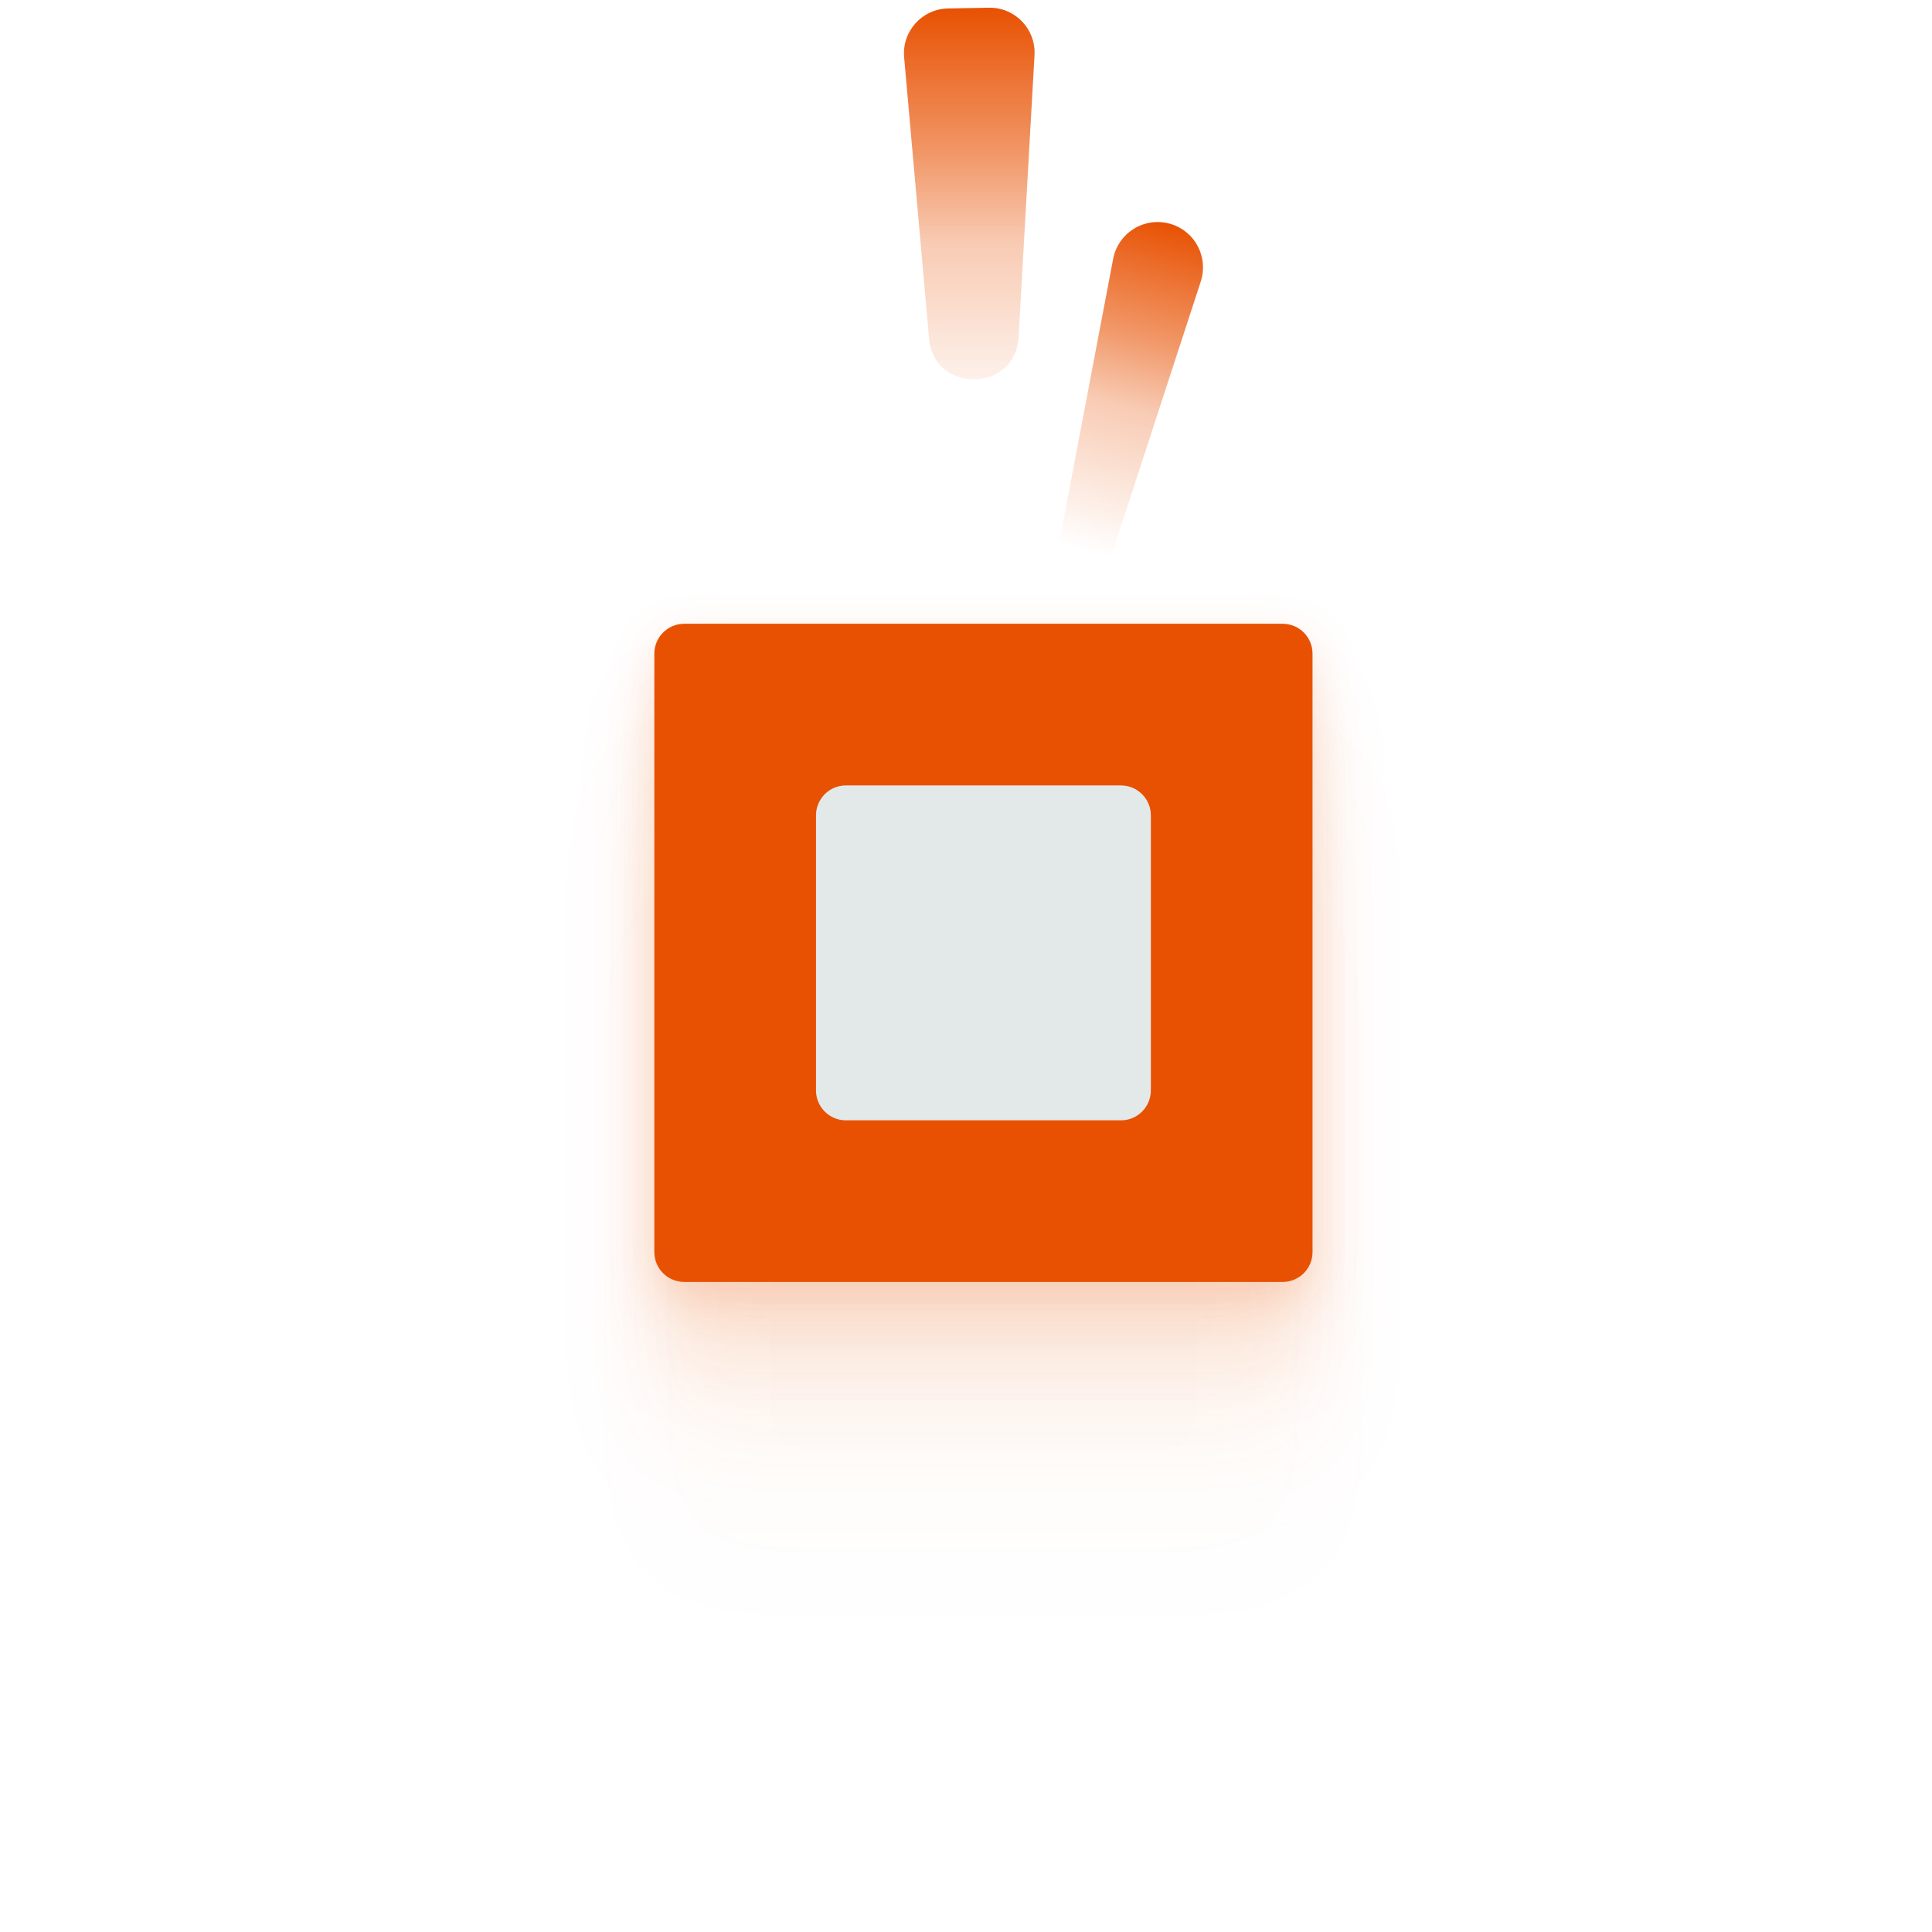
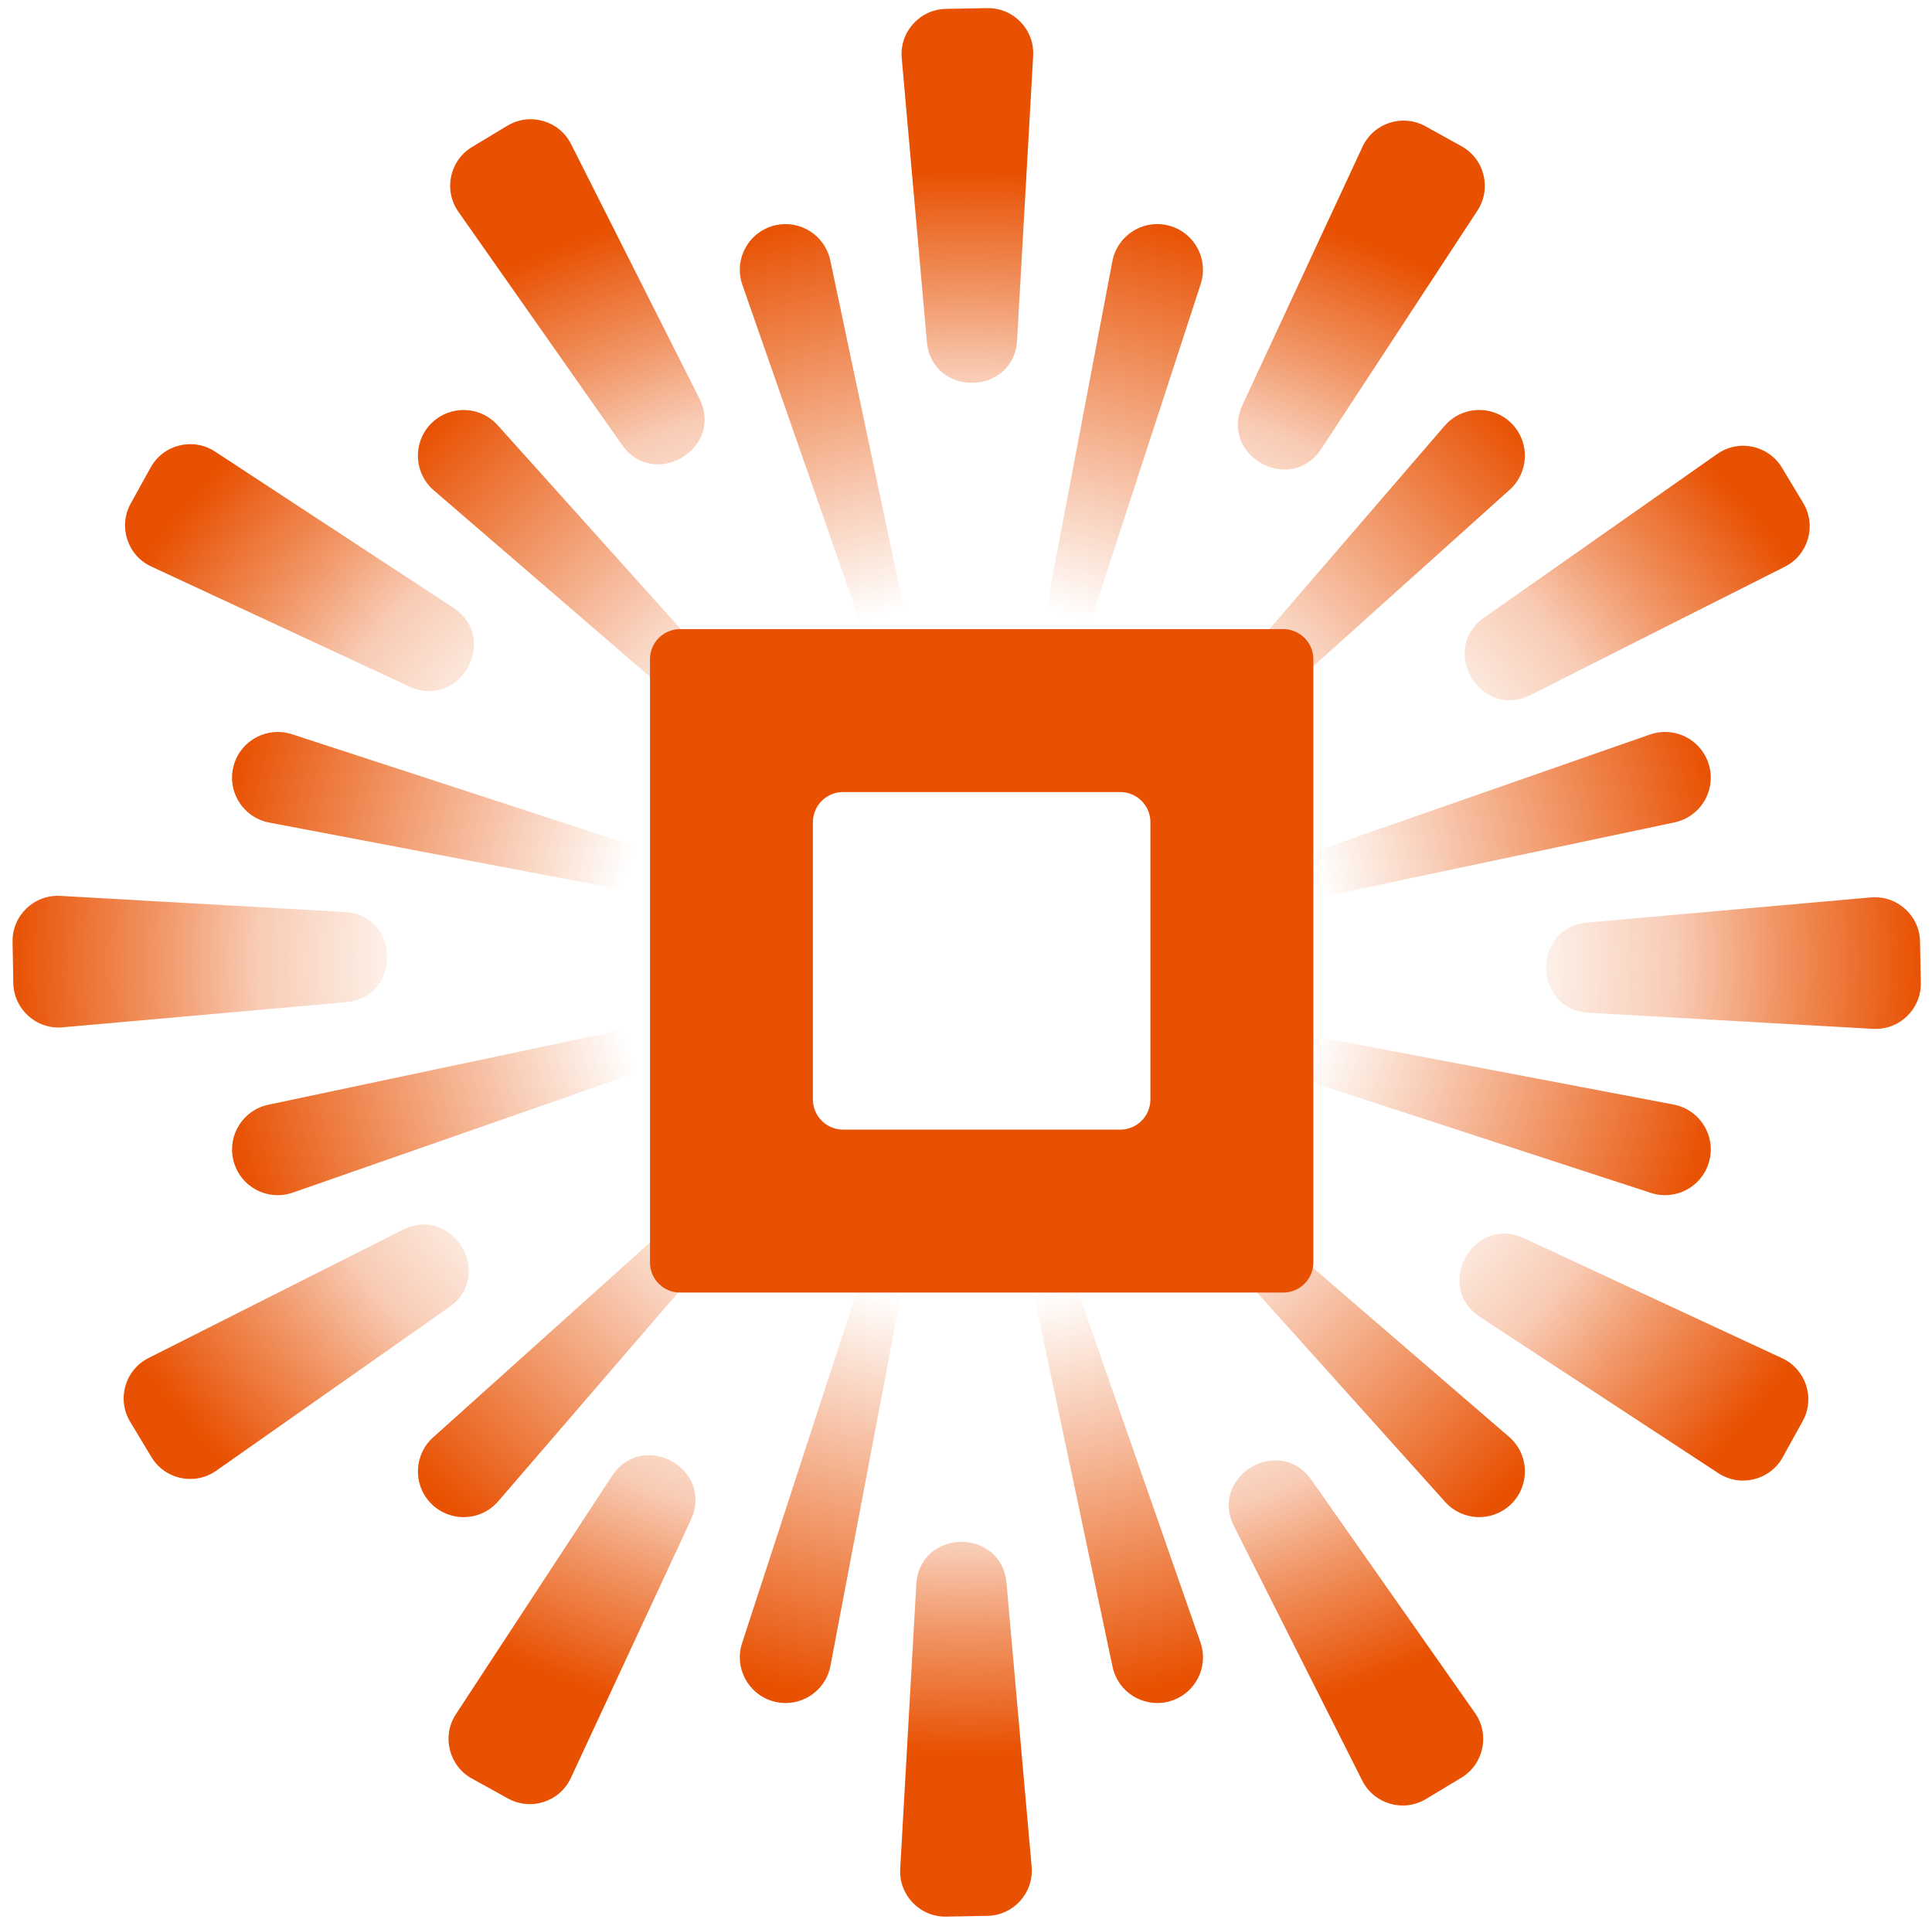
- <svg xmlns="http://www.w3.org/2000/svg" xmlns:xlink="http://www.w3.org/1999/xlink" width="50" height="50" viewBox="0 0 50 50" fill="none">
-   <g id="Repeat group 1_inner" data-figma-trr="r12u1-0f">
-     <path d="M23.399 1.483C23.339 0.812 23.861 0.232 24.534 0.219L25.592 0.2C26.268 0.187 26.812 0.752 26.773 1.427L26.361 8.724C26.279 10.162 24.171 10.196 24.044 8.761L23.399 1.483Z" fill="url(#paint0_linear_609_468)" />
-   </g>
-   <use xlink:href="#Repeat%20group%201_inner" transform="translate(15.5876 -8.99958) rotate(30)" />
-   <use xlink:href="#Repeat%20group%201_inner" transform="translate(33.5867 -8.99963) rotate(60)" />
-   <use xlink:href="#Repeat%20group%201_inner" transform="translate(49.1744 -0.000136225) rotate(90)" />
-   <use xlink:href="#Repeat%20group%201_inner" transform="translate(58.174 15.5875) rotate(120)" />
-   <use xlink:href="#Repeat%20group%201_inner" transform="translate(58.174 33.5866) rotate(150)" />
-   <use xlink:href="#Repeat%20group%201_inner" transform="translate(49.1745 49.1743) rotate(-180)" />
-   <use xlink:href="#Repeat%20group%201_inner" transform="translate(33.5869 58.1738) rotate(-150)" />
-   <use xlink:href="#Repeat%20group%201_inner" transform="translate(15.5878 58.1739) rotate(-120)" />
-   <use xlink:href="#Repeat%20group%201_inner" transform="translate(0.000137006 49.1744) rotate(-90)" />
-   <use xlink:href="#Repeat%20group%201_inner" transform="translate(-8.99944 33.5868) rotate(-60)" />
-   <use xlink:href="#Repeat%20group%201_inner" transform="translate(-8.99949 15.5877) rotate(-30)" />
-   <g id="Repeat group 2_inner" data-figma-trr="r12u1-0f">
-     <path d="M28.808 6.701C28.938 6.013 29.638 5.592 30.307 5.799C30.933 5.992 31.279 6.661 31.076 7.284L25.37 24.78L28.808 6.701Z" fill="url(#paint1_linear_609_468)" />
-   </g>
-   <use xlink:href="#Repeat%20group%202_inner" transform="translate(12.4909 -7.21159) rotate(30)" />
-   <use xlink:href="#Repeat%20group%202_inner" transform="translate(26.9141 -7.21159) rotate(60)" />
-   <use xlink:href="#Repeat%20group%202_inner" transform="translate(39.4049 1.71594e-05) rotate(90)" />
-   <use xlink:href="#Repeat%20group%202_inner" transform="translate(46.6165 12.4909) rotate(120)" />
-   <use xlink:href="#Repeat%20group%202_inner" transform="translate(46.6165 26.9141) rotate(150)" />
-   <use xlink:href="#Repeat%20group%202_inner" transform="translate(39.4049 39.4049) rotate(-180)" />
-   <use xlink:href="#Repeat%20group%202_inner" transform="translate(26.914 46.6165) rotate(-150)" />
-   <use xlink:href="#Repeat%20group%202_inner" transform="translate(12.4908 46.6165) rotate(-120)" />
-   <use xlink:href="#Repeat%20group%202_inner" transform="translate(-1.65331e-05 39.4049) rotate(-90)" />
-   <use xlink:href="#Repeat%20group%202_inner" transform="translate(-7.21161 26.914) rotate(-60)" />
-   <use xlink:href="#Repeat%20group%202_inner" transform="translate(-7.2116 12.4908) rotate(-30)" />
-   <g filter="url(#filter0_dddd_609_468)">
-     <path d="M16.934 16.917C16.934 16.489 17.281 16.143 17.709 16.143H33.194C33.622 16.143 33.968 16.489 33.968 16.917V32.403C33.968 32.83 33.622 33.177 33.194 33.177H17.709C17.281 33.177 16.934 32.83 16.934 32.403V16.917Z" fill="#E85102" />
-     <path d="M21.118 21.102C21.118 20.674 21.464 20.327 21.892 20.327H29.01C29.438 20.327 29.784 20.674 29.784 21.102V28.219C29.784 28.647 29.438 28.994 29.01 28.994H21.892C21.464 28.994 21.118 28.647 21.118 28.219V21.102Z" fill="#E3E9E9" />
-   </g>
+ <svg xmlns="http://www.w3.org/2000/svg" width="205" height="204" viewBox="0 0 205 204" fill="none">
+   <path d="M95.681 6.165C95.435 3.393 97.591 0.993 100.373 0.942L104.746 0.861C107.538 0.81 109.784 3.144 109.626 5.932L107.921 36.087C107.584 42.029 98.873 42.168 98.347 36.239L95.681 6.165Z" fill="url(#paint0_radial_26_60)" />
+   <path d="M144.571 15.572C145.745 13.048 148.812 12.048 151.247 13.395L155.074 15.511C157.518 16.863 158.296 20.007 156.766 22.343L140.211 47.605C136.948 52.583 129.334 48.348 131.843 42.95L144.571 15.572Z" fill="url(#paint1_radial_26_60)" />
+   <path d="M182.209 48.164C184.487 46.565 187.643 47.233 189.078 49.617L191.334 53.363C192.775 55.755 191.877 58.867 189.384 60.125L162.416 73.725C157.101 76.405 152.625 68.93 157.497 65.51L182.209 48.164Z" fill="url(#paint2_radial_26_60)" />
+   <path d="M198.507 95.209C201.28 94.963 203.679 97.119 203.73 99.901L203.811 104.273C203.862 107.066 201.529 109.312 198.741 109.154L168.586 107.448C162.643 107.112 162.504 98.4 168.433 97.875L198.507 95.209Z" fill="url(#paint3_radial_26_60)" />
+   <path d="M189.1 144.099C191.624 145.273 192.624 148.339 191.277 150.775L189.161 154.602C187.809 157.045 184.665 157.824 182.33 156.293L157.068 139.739C152.089 136.476 156.325 128.862 161.722 131.371L189.1 144.099Z" fill="url(#paint4_radial_26_60)" />
+   <path d="M156.508 181.736C158.107 184.014 157.44 187.17 155.056 188.606L151.31 190.862C148.917 192.303 145.805 191.405 144.547 188.911L130.947 161.944C128.267 156.629 135.742 152.153 139.162 157.025L156.508 181.736Z" fill="url(#paint5_radial_26_60)" />
+   <path d="M109.464 198.035C109.71 200.807 107.554 203.207 104.771 203.258L100.399 203.339C97.607 203.39 95.361 201.057 95.518 198.269L97.224 168.114C97.56 162.171 106.272 162.032 106.798 167.961L109.464 198.035Z" fill="url(#paint6_radial_26_60)" />
+   <path d="M60.573 188.628C59.4 191.152 56.333 192.152 53.898 190.805L50.071 188.689C47.627 187.337 46.848 184.193 48.379 181.857L64.934 156.595C68.196 151.617 75.81 155.852 73.301 161.25L60.573 188.628Z" fill="url(#paint7_radial_26_60)" />
+   <path d="M22.936 156.036C20.658 157.635 17.502 156.968 16.066 154.583L13.81 150.837C12.37 148.445 13.268 145.333 15.761 144.075L42.729 130.475C48.043 127.795 52.52 135.27 47.648 138.69L22.936 156.036Z" fill="url(#paint8_radial_26_60)" />
+   <path d="M6.637 108.992C3.865 109.238 1.465 107.082 1.414 104.299L1.334 99.927C1.282 97.135 3.616 94.888 6.404 95.046L36.559 96.752C42.501 97.088 42.641 105.8 36.712 106.325L6.637 108.992Z" fill="url(#paint9_radial_26_60)" />
+   <path d="M16.044 60.101C13.521 58.928 12.52 55.861 13.867 53.425L15.984 49.599C17.335 47.155 20.479 46.376 22.815 47.907L48.077 64.462C53.055 67.724 48.82 75.338 43.422 72.829L16.044 60.101Z" fill="url(#paint10_radial_26_60)" />
+   <path d="M48.636 22.464C47.037 20.186 47.705 17.03 50.089 15.594L53.835 13.338C56.227 11.898 59.34 12.795 60.597 15.289L74.197 42.257C76.877 47.571 69.402 52.047 65.983 47.176L48.636 22.464Z" fill="url(#paint11_radial_26_60)" />
+   <path d="M118.031 27.72C118.571 24.878 121.463 23.138 124.227 23.993C126.814 24.792 128.245 27.555 127.405 30.129L103.827 102.429L118.031 27.72Z" fill="url(#paint12_radial_26_60)" />
+   <path d="M153.28 45.181C155.169 42.99 158.544 42.929 160.51 45.051C162.35 47.037 162.208 50.145 160.194 51.954L103.625 102.779L153.28 45.181Z" fill="url(#paint13_radial_26_60)" />
+   <path d="M175.077 77.927C177.808 76.974 180.761 78.609 181.403 81.43C182.004 84.07 180.327 86.69 177.678 87.25L103.275 102.981L175.077 77.927Z" fill="url(#paint14_radial_26_60)" />
+   <path d="M177.58 117.184C180.422 117.725 182.162 120.617 181.308 123.381C180.508 125.967 177.745 127.398 175.171 126.559L102.871 102.981L177.58 117.184Z" fill="url(#paint15_radial_26_60)" />
+   <path d="M160.119 152.434C162.31 154.323 162.371 157.698 160.249 159.664C158.263 161.504 155.155 161.362 153.346 159.348L102.521 102.779L160.119 152.434Z" fill="url(#paint16_radial_26_60)" />
+   <path d="M127.373 174.231C128.326 176.962 126.691 179.915 123.871 180.557C121.231 181.157 118.61 179.48 118.05 176.831L102.319 102.429L127.373 174.231Z" fill="url(#paint17_radial_26_60)" />
+   <path d="M88.116 176.734C87.576 179.576 84.683 181.316 81.919 180.461C79.333 179.661 77.902 176.899 78.742 174.325L102.319 102.025L88.116 176.734Z" fill="url(#paint18_radial_26_60)" />
+   <path d="M52.866 159.273C50.977 161.464 47.603 161.525 45.636 159.403C43.796 157.417 43.938 154.309 45.953 152.499L102.521 101.675L52.866 159.273Z" fill="url(#paint19_radial_26_60)" />
+   <path d="M31.07 126.527C28.338 127.48 25.386 125.845 24.744 123.024C24.143 120.384 25.82 117.764 28.469 117.204L102.871 101.473L31.07 126.527Z" fill="url(#paint20_radial_26_60)" />
+   <path d="M28.566 87.269C25.724 86.729 23.985 83.837 24.839 81.073C25.639 78.487 28.402 77.056 30.976 77.895L103.275 101.473L28.566 87.269Z" fill="url(#paint21_radial_26_60)" />
+   <path d="M46.027 52.02C43.836 50.131 43.776 46.756 45.897 44.79C47.883 42.95 50.991 43.092 52.801 45.106L103.625 101.675L46.027 52.02Z" fill="url(#paint22_radial_26_60)" />
+   <path d="M78.773 30.223C77.82 27.492 79.455 24.539 82.276 23.897C84.916 23.297 87.536 24.974 88.097 27.622L103.827 102.025L78.773 30.223Z" fill="url(#paint23_radial_26_60)" />
+   <path d="M72.168 66.742C70.4 66.742 68.968 68.175 68.968 69.942V133.933C68.968 135.7 70.4 137.133 72.168 137.133H136.158C137.925 137.133 139.358 135.7 139.358 133.933V69.942C139.358 68.175 137.925 66.742 136.158 66.742H72.168ZM86.255 87.231C86.255 85.464 87.688 84.031 89.456 84.031H118.868C120.635 84.031 122.068 85.464 122.068 87.231V116.644C122.068 118.411 120.635 119.844 118.868 119.844H89.456C87.688 119.844 86.255 118.411 86.255 116.644V87.231Z" fill="#E85102" />
  <defs>
-     <filter id="filter0_dddd_609_468" x="13.836" y="15.368" width="23.23" height="28.263" filterUnits="userSpaceOnUse" color-interpolation-filters="sRGB">
-       <feFlood flood-opacity="0" result="BackgroundImageFix" />
-       <feColorMatrix in="SourceAlpha" type="matrix" values="0 0 0 0 0 0 0 0 0 0 0 0 0 0 0 0 0 0 127 0" result="hardAlpha" />
-       <feOffset dy="0.387" />
-       <feGaussianBlur stdDeviation="0.581" />
-       <feColorMatrix type="matrix" values="0 0 0 0 0.91 0 0 0 0 0.318 0 0 0 0 0.008 0 0 0 0.16 0" />
-       <feBlend mode="normal" in2="BackgroundImageFix" result="effect1_dropShadow_609_468" />
-       <feColorMatrix in="SourceAlpha" type="matrix" values="0 0 0 0 0 0 0 0 0 0 0 0 0 0 0 0 0 0 127 0" result="hardAlpha" />
-       <feOffset dy="1.936" />
-       <feGaussianBlur stdDeviation="0.968" />
-       <feColorMatrix type="matrix" values="0 0 0 0 0.91 0 0 0 0 0.318 0 0 0 0 0.008 0 0 0 0.12 0" />
-       <feBlend mode="normal" in2="effect1_dropShadow_609_468" result="effect2_dropShadow_609_468" />
-       <feColorMatrix in="SourceAlpha" type="matrix" values="0 0 0 0 0 0 0 0 0 0 0 0 0 0 0 0 0 0 127 0" result="hardAlpha" />
-       <feOffset dy="4.259" />
-       <feGaussianBlur stdDeviation="1.355" />
-       <feColorMatrix type="matrix" values="0 0 0 0 0.91 0 0 0 0 0.318 0 0 0 0 0.008 0 0 0 0.05 0" />
-       <feBlend mode="normal" in2="effect2_dropShadow_609_468" result="effect3_dropShadow_609_468" />
-       <feColorMatrix in="SourceAlpha" type="matrix" values="0 0 0 0 0 0 0 0 0 0 0 0 0 0 0 0 0 0 127 0" result="hardAlpha" />
-       <feOffset dy="7.357" />
-       <feGaussianBlur stdDeviation="1.549" />
-       <feColorMatrix type="matrix" values="0 0 0 0 0.91 0 0 0 0 0.318 0 0 0 0 0.008 0 0 0 0.01 0" />
-       <feBlend mode="normal" in2="effect3_dropShadow_609_468" result="effect4_dropShadow_609_468" />
-       <feBlend mode="normal" in="SourceGraphic" in2="effect4_dropShadow_609_468" result="shape" />
-     </filter>
-     <linearGradient id="paint0_linear_609_468" x1="25.066" y1="0.177" x2="25.066" y2="24.7" gradientUnits="userSpaceOnUse">
-       <stop stop-color="#E85102" />
-       <stop offset="0.154" stop-color="#E85102" stop-opacity="0.6" />
-       <stop offset="0.25" stop-color="#E85102" stop-opacity="0.3" />
-       <stop offset="0.447" stop-color="#E85102" stop-opacity="0" />
-     </linearGradient>
-     <linearGradient id="paint1_linear_609_468" x1="30.262" y1="5.735" x2="25.172" y2="24.727" gradientUnits="userSpaceOnUse">
-       <stop stop-color="#E85102" />
-       <stop offset="0.154" stop-color="#E85102" stop-opacity="0.6" />
-       <stop offset="0.25" stop-color="#E85102" stop-opacity="0.3" />
-       <stop offset="0.447" stop-color="#E85102" stop-opacity="0" />
-     </linearGradient>
+     <radialGradient id="paint0_radial_26_60" cx="0" cy="0" r="1" gradientUnits="userSpaceOnUse" gradientTransform="translate(102.572 102.1) rotate(90) scale(83.7881 101.24)">
+       <stop offset="0.553" stop-color="#E85102" stop-opacity="0" />
+       <stop offset="0.745" stop-color="#E85102" stop-opacity="0.3" />
+       <stop offset="0.846" stop-color="#E85102" stop-opacity="0.6" />
+       <stop offset="1" stop-color="#E85102" />
+     </radialGradient>
+     <radialGradient id="paint1_radial_26_60" cx="0" cy="0" r="1" gradientUnits="userSpaceOnUse" gradientTransform="translate(102.572 102.1) rotate(90) scale(83.7881 101.24)">
+       <stop offset="0.553" stop-color="#E85102" stop-opacity="0" />
+       <stop offset="0.745" stop-color="#E85102" stop-opacity="0.3" />
+       <stop offset="0.846" stop-color="#E85102" stop-opacity="0.6" />
+       <stop offset="1" stop-color="#E85102" />
+     </radialGradient>
+     <radialGradient id="paint2_radial_26_60" cx="0" cy="0" r="1" gradientUnits="userSpaceOnUse" gradientTransform="translate(102.572 102.1) rotate(90) scale(83.7881 101.24)">
+       <stop offset="0.553" stop-color="#E85102" stop-opacity="0" />
+       <stop offset="0.745" stop-color="#E85102" stop-opacity="0.3" />
+       <stop offset="0.846" stop-color="#E85102" stop-opacity="0.6" />
+       <stop offset="1" stop-color="#E85102" />
+     </radialGradient>
+     <radialGradient id="paint3_radial_26_60" cx="0" cy="0" r="1" gradientUnits="userSpaceOnUse" gradientTransform="translate(102.572 102.1) rotate(90) scale(83.7881 101.24)">
+       <stop offset="0.553" stop-color="#E85102" stop-opacity="0" />
+       <stop offset="0.745" stop-color="#E85102" stop-opacity="0.3" />
+       <stop offset="0.846" stop-color="#E85102" stop-opacity="0.6" />
+       <stop offset="1" stop-color="#E85102" />
+     </radialGradient>
+     <radialGradient id="paint4_radial_26_60" cx="0" cy="0" r="1" gradientUnits="userSpaceOnUse" gradientTransform="translate(102.572 102.1) rotate(90) scale(83.7881 101.24)">
+       <stop offset="0.553" stop-color="#E85102" stop-opacity="0" />
+       <stop offset="0.745" stop-color="#E85102" stop-opacity="0.3" />
+       <stop offset="0.846" stop-color="#E85102" stop-opacity="0.6" />
+       <stop offset="1" stop-color="#E85102" />
+     </radialGradient>
+     <radialGradient id="paint5_radial_26_60" cx="0" cy="0" r="1" gradientUnits="userSpaceOnUse" gradientTransform="translate(102.572 102.1) rotate(90) scale(83.7881 101.24)">
+       <stop offset="0.553" stop-color="#E85102" stop-opacity="0" />
+       <stop offset="0.745" stop-color="#E85102" stop-opacity="0.3" />
+       <stop offset="0.846" stop-color="#E85102" stop-opacity="0.6" />
+       <stop offset="1" stop-color="#E85102" />
+     </radialGradient>
+     <radialGradient id="paint6_radial_26_60" cx="0" cy="0" r="1" gradientUnits="userSpaceOnUse" gradientTransform="translate(102.572 102.1) rotate(90) scale(83.7881 101.24)">
+       <stop offset="0.553" stop-color="#E85102" stop-opacity="0" />
+       <stop offset="0.745" stop-color="#E85102" stop-opacity="0.3" />
+       <stop offset="0.846" stop-color="#E85102" stop-opacity="0.6" />
+       <stop offset="1" stop-color="#E85102" />
+     </radialGradient>
+     <radialGradient id="paint7_radial_26_60" cx="0" cy="0" r="1" gradientUnits="userSpaceOnUse" gradientTransform="translate(102.572 102.1) rotate(90) scale(83.7881 101.24)">
+       <stop offset="0.553" stop-color="#E85102" stop-opacity="0" />
+       <stop offset="0.745" stop-color="#E85102" stop-opacity="0.3" />
+       <stop offset="0.846" stop-color="#E85102" stop-opacity="0.6" />
+       <stop offset="1" stop-color="#E85102" />
+     </radialGradient>
+     <radialGradient id="paint8_radial_26_60" cx="0" cy="0" r="1" gradientUnits="userSpaceOnUse" gradientTransform="translate(102.572 102.1) rotate(90) scale(83.7881 101.24)">
+       <stop offset="0.553" stop-color="#E85102" stop-opacity="0" />
+       <stop offset="0.745" stop-color="#E85102" stop-opacity="0.3" />
+       <stop offset="0.846" stop-color="#E85102" stop-opacity="0.6" />
+       <stop offset="1" stop-color="#E85102" />
+     </radialGradient>
+     <radialGradient id="paint9_radial_26_60" cx="0" cy="0" r="1" gradientUnits="userSpaceOnUse" gradientTransform="translate(102.572 102.1) rotate(90) scale(83.7881 101.24)">
+       <stop offset="0.553" stop-color="#E85102" stop-opacity="0" />
+       <stop offset="0.745" stop-color="#E85102" stop-opacity="0.3" />
+       <stop offset="0.846" stop-color="#E85102" stop-opacity="0.6" />
+       <stop offset="1" stop-color="#E85102" />
+     </radialGradient>
+     <radialGradient id="paint10_radial_26_60" cx="0" cy="0" r="1" gradientUnits="userSpaceOnUse" gradientTransform="translate(102.572 102.1) rotate(90) scale(83.7881 101.24)">
+       <stop offset="0.553" stop-color="#E85102" stop-opacity="0" />
+       <stop offset="0.745" stop-color="#E85102" stop-opacity="0.3" />
+       <stop offset="0.846" stop-color="#E85102" stop-opacity="0.6" />
+       <stop offset="1" stop-color="#E85102" />
+     </radialGradient>
+     <radialGradient id="paint11_radial_26_60" cx="0" cy="0" r="1" gradientUnits="userSpaceOnUse" gradientTransform="translate(102.572 102.1) rotate(90) scale(83.7881 101.24)">
+       <stop offset="0.553" stop-color="#E85102" stop-opacity="0" />
+       <stop offset="0.745" stop-color="#E85102" stop-opacity="0.3" />
+       <stop offset="0.846" stop-color="#E85102" stop-opacity="0.6" />
+       <stop offset="1" stop-color="#E85102" />
+     </radialGradient>
+     <radialGradient id="paint12_radial_26_60" cx="0" cy="0" r="1" gradientUnits="userSpaceOnUse" gradientTransform="translate(103.073 101.154) rotate(-103.93) scale(79.7242 80.8295)">
+       <stop offset="0.466" stop-color="#E85102" stop-opacity="0" />
+       <stop offset="0.63" stop-color="#E85102" stop-opacity="0.3" />
+       <stop offset="0.788" stop-color="#E85102" stop-opacity="0.6" />
+       <stop offset="1" stop-color="#E85102" />
+     </radialGradient>
+     <radialGradient id="paint13_radial_26_60" cx="0" cy="0" r="1" gradientUnits="userSpaceOnUse" gradientTransform="translate(103.073 101.154) rotate(-103.93) scale(79.7242 80.8295)">
+       <stop offset="0.466" stop-color="#E85102" stop-opacity="0" />
+       <stop offset="0.63" stop-color="#E85102" stop-opacity="0.3" />
+       <stop offset="0.788" stop-color="#E85102" stop-opacity="0.6" />
+       <stop offset="1" stop-color="#E85102" />
+     </radialGradient>
+     <radialGradient id="paint14_radial_26_60" cx="0" cy="0" r="1" gradientUnits="userSpaceOnUse" gradientTransform="translate(103.073 101.154) rotate(-103.93) scale(79.7242 80.8295)">
+       <stop offset="0.466" stop-color="#E85102" stop-opacity="0" />
+       <stop offset="0.63" stop-color="#E85102" stop-opacity="0.3" />
+       <stop offset="0.788" stop-color="#E85102" stop-opacity="0.6" />
+       <stop offset="1" stop-color="#E85102" />
+     </radialGradient>
+     <radialGradient id="paint15_radial_26_60" cx="0" cy="0" r="1" gradientUnits="userSpaceOnUse" gradientTransform="translate(103.073 101.154) rotate(-103.93) scale(79.7242 80.8295)">
+       <stop offset="0.466" stop-color="#E85102" stop-opacity="0" />
+       <stop offset="0.63" stop-color="#E85102" stop-opacity="0.3" />
+       <stop offset="0.788" stop-color="#E85102" stop-opacity="0.6" />
+       <stop offset="1" stop-color="#E85102" />
+     </radialGradient>
+     <radialGradient id="paint16_radial_26_60" cx="0" cy="0" r="1" gradientUnits="userSpaceOnUse" gradientTransform="translate(103.073 101.154) rotate(-103.93) scale(79.7242 80.8295)">
+       <stop offset="0.466" stop-color="#E85102" stop-opacity="0" />
+       <stop offset="0.63" stop-color="#E85102" stop-opacity="0.3" />
+       <stop offset="0.788" stop-color="#E85102" stop-opacity="0.6" />
+       <stop offset="1" stop-color="#E85102" />
+     </radialGradient>
+     <radialGradient id="paint17_radial_26_60" cx="0" cy="0" r="1" gradientUnits="userSpaceOnUse" gradientTransform="translate(103.073 101.154) rotate(-103.93) scale(79.7242 80.8295)">
+       <stop offset="0.466" stop-color="#E85102" stop-opacity="0" />
+       <stop offset="0.63" stop-color="#E85102" stop-opacity="0.3" />
+       <stop offset="0.788" stop-color="#E85102" stop-opacity="0.6" />
+       <stop offset="1" stop-color="#E85102" />
+     </radialGradient>
+     <radialGradient id="paint18_radial_26_60" cx="0" cy="0" r="1" gradientUnits="userSpaceOnUse" gradientTransform="translate(103.073 101.154) rotate(-103.93) scale(79.7242 80.8295)">
+       <stop offset="0.466" stop-color="#E85102" stop-opacity="0" />
+       <stop offset="0.63" stop-color="#E85102" stop-opacity="0.3" />
+       <stop offset="0.788" stop-color="#E85102" stop-opacity="0.6" />
+       <stop offset="1" stop-color="#E85102" />
+     </radialGradient>
+     <radialGradient id="paint19_radial_26_60" cx="0" cy="0" r="1" gradientUnits="userSpaceOnUse" gradientTransform="translate(103.073 101.154) rotate(-103.93) scale(79.7242 80.8295)">
+       <stop offset="0.466" stop-color="#E85102" stop-opacity="0" />
+       <stop offset="0.63" stop-color="#E85102" stop-opacity="0.3" />
+       <stop offset="0.788" stop-color="#E85102" stop-opacity="0.6" />
+       <stop offset="1" stop-color="#E85102" />
+     </radialGradient>
+     <radialGradient id="paint20_radial_26_60" cx="0" cy="0" r="1" gradientUnits="userSpaceOnUse" gradientTransform="translate(103.073 101.154) rotate(-103.93) scale(79.7242 80.8295)">
+       <stop offset="0.466" stop-color="#E85102" stop-opacity="0" />
+       <stop offset="0.63" stop-color="#E85102" stop-opacity="0.3" />
+       <stop offset="0.788" stop-color="#E85102" stop-opacity="0.6" />
+       <stop offset="1" stop-color="#E85102" />
+     </radialGradient>
+     <radialGradient id="paint21_radial_26_60" cx="0" cy="0" r="1" gradientUnits="userSpaceOnUse" gradientTransform="translate(103.073 101.154) rotate(-103.93) scale(79.7242 80.8295)">
+       <stop offset="0.466" stop-color="#E85102" stop-opacity="0" />
+       <stop offset="0.63" stop-color="#E85102" stop-opacity="0.3" />
+       <stop offset="0.788" stop-color="#E85102" stop-opacity="0.6" />
+       <stop offset="1" stop-color="#E85102" />
+     </radialGradient>
+     <radialGradient id="paint22_radial_26_60" cx="0" cy="0" r="1" gradientUnits="userSpaceOnUse" gradientTransform="translate(103.073 101.154) rotate(-103.93) scale(79.7242 80.8295)">
+       <stop offset="0.466" stop-color="#E85102" stop-opacity="0" />
+       <stop offset="0.63" stop-color="#E85102" stop-opacity="0.3" />
+       <stop offset="0.788" stop-color="#E85102" stop-opacity="0.6" />
+       <stop offset="1" stop-color="#E85102" />
+     </radialGradient>
+     <radialGradient id="paint23_radial_26_60" cx="0" cy="0" r="1" gradientUnits="userSpaceOnUse" gradientTransform="translate(103.073 101.154) rotate(-103.93) scale(79.7242 80.8295)">
+       <stop offset="0.466" stop-color="#E85102" stop-opacity="0" />
+       <stop offset="0.63" stop-color="#E85102" stop-opacity="0.3" />
+       <stop offset="0.788" stop-color="#E85102" stop-opacity="0.6" />
+       <stop offset="1" stop-color="#E85102" />
+     </radialGradient>
  </defs>
</svg>
